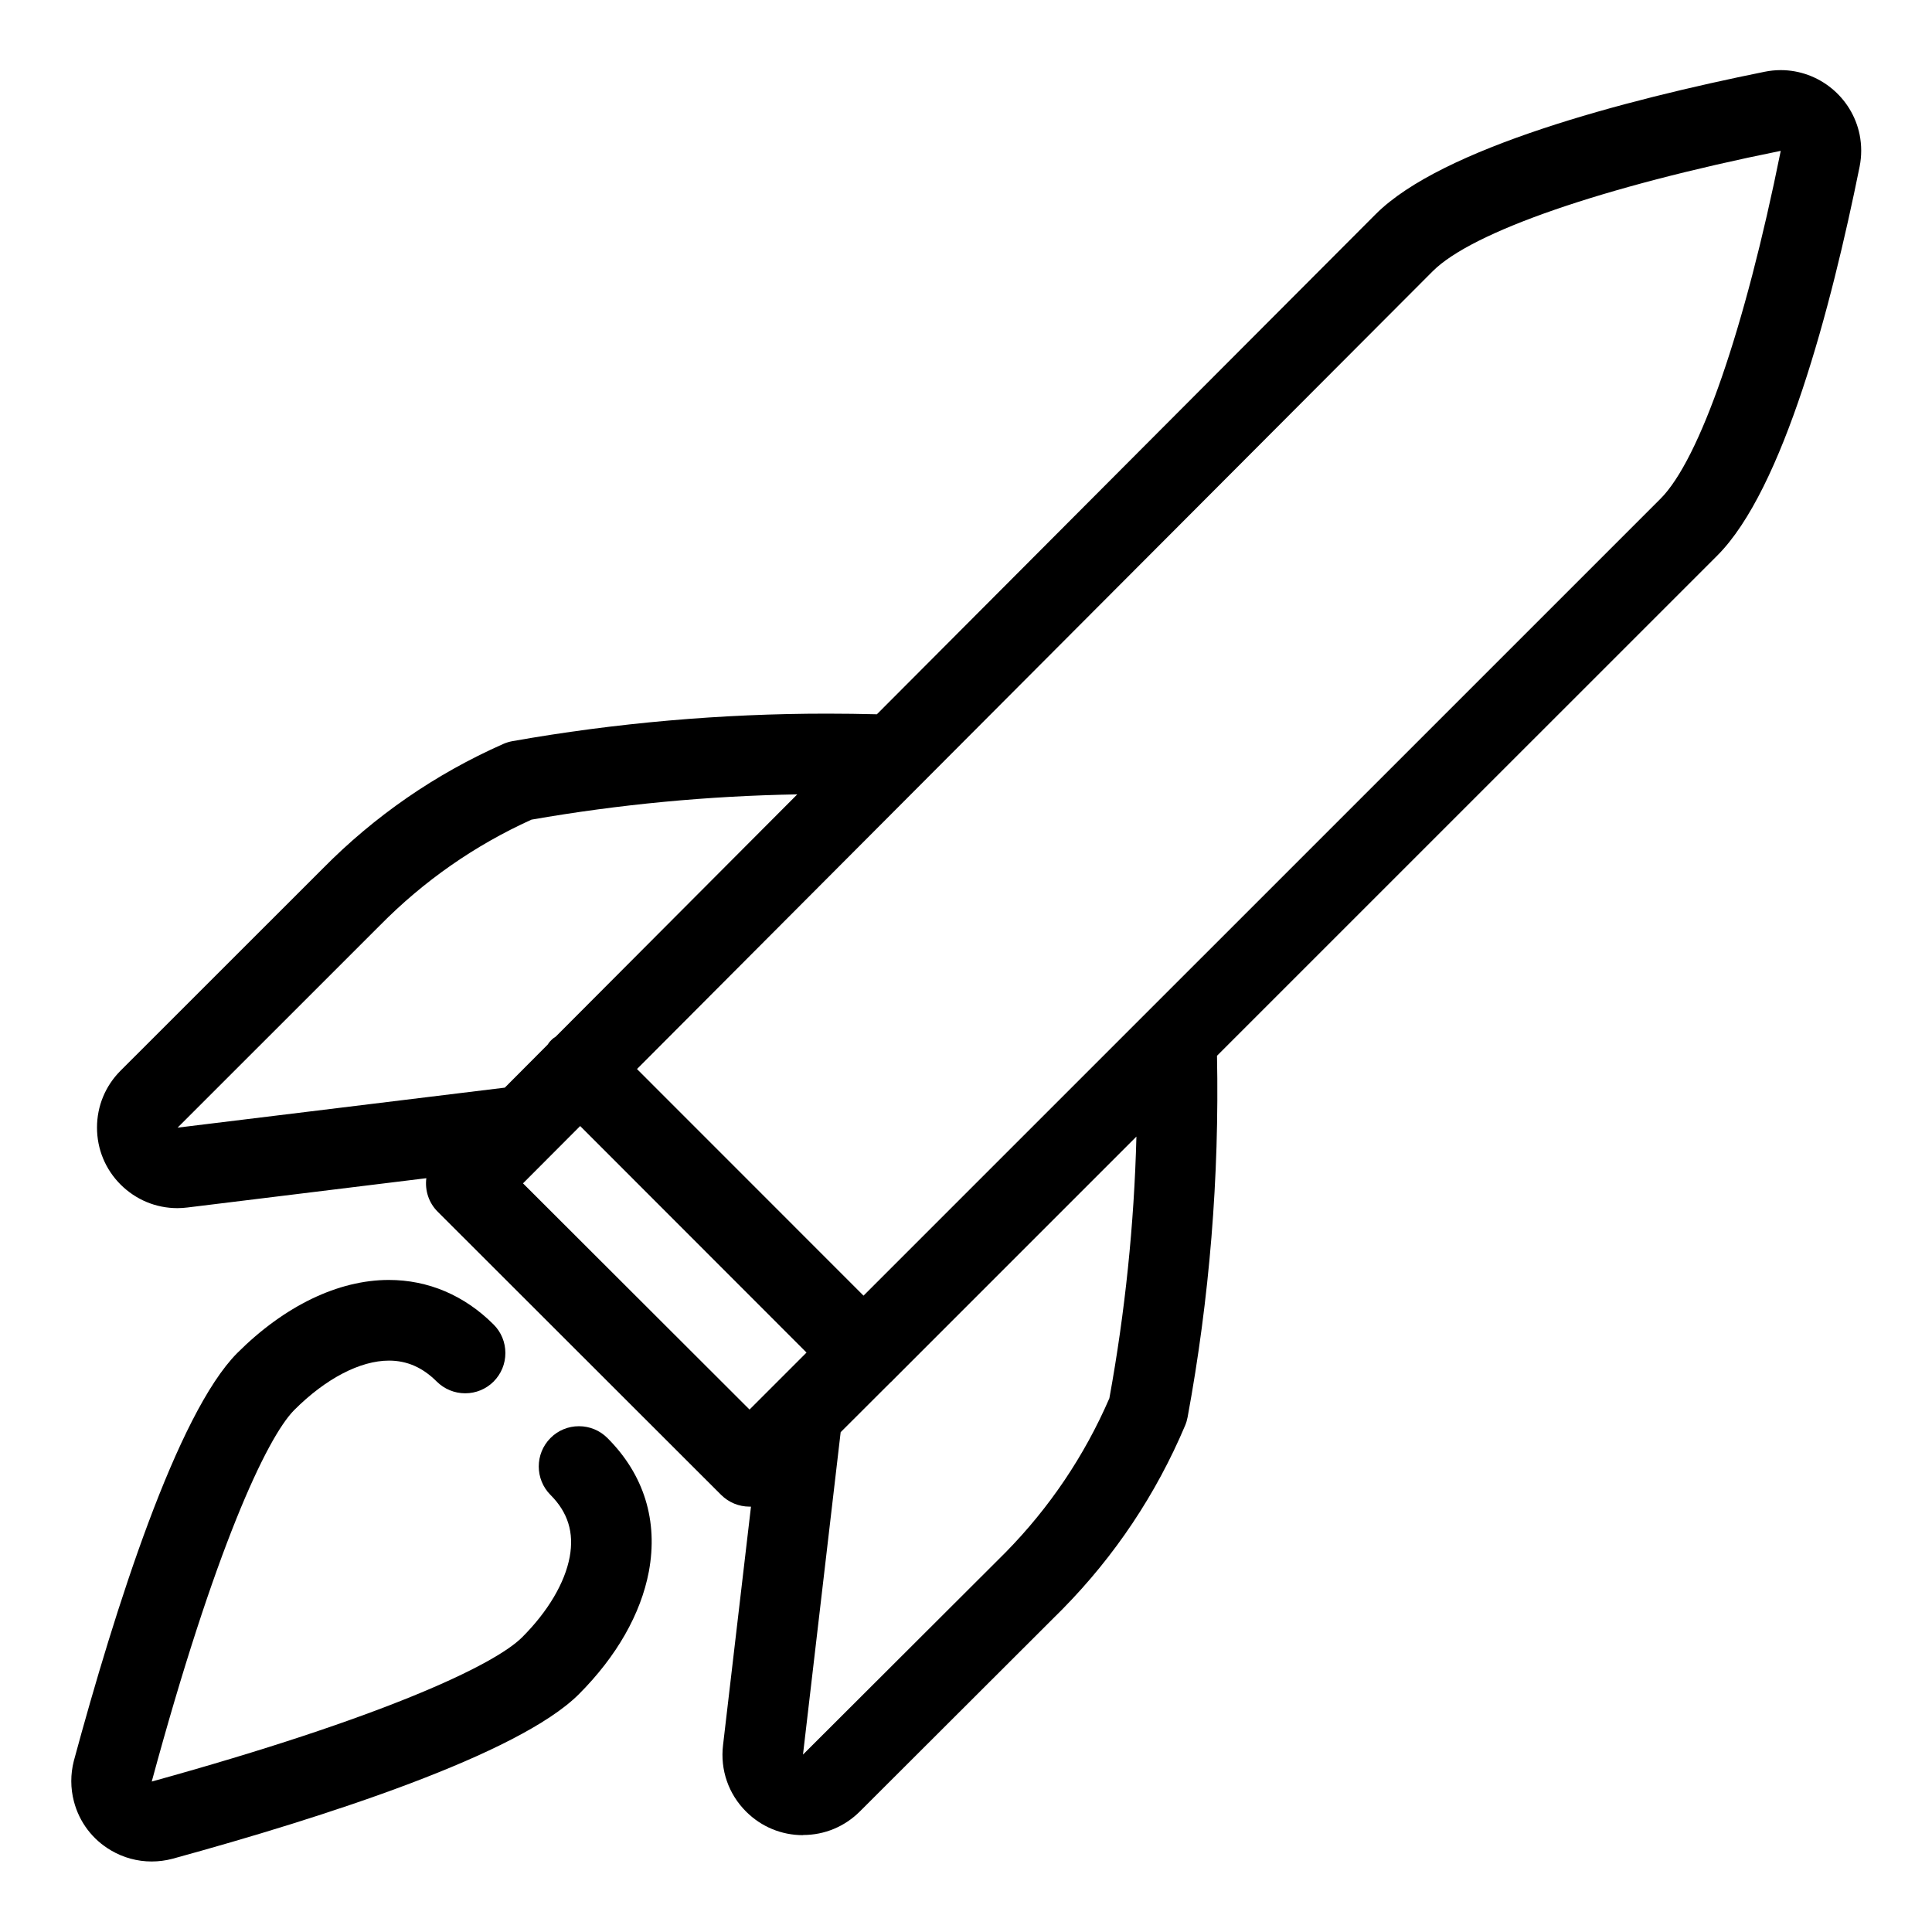
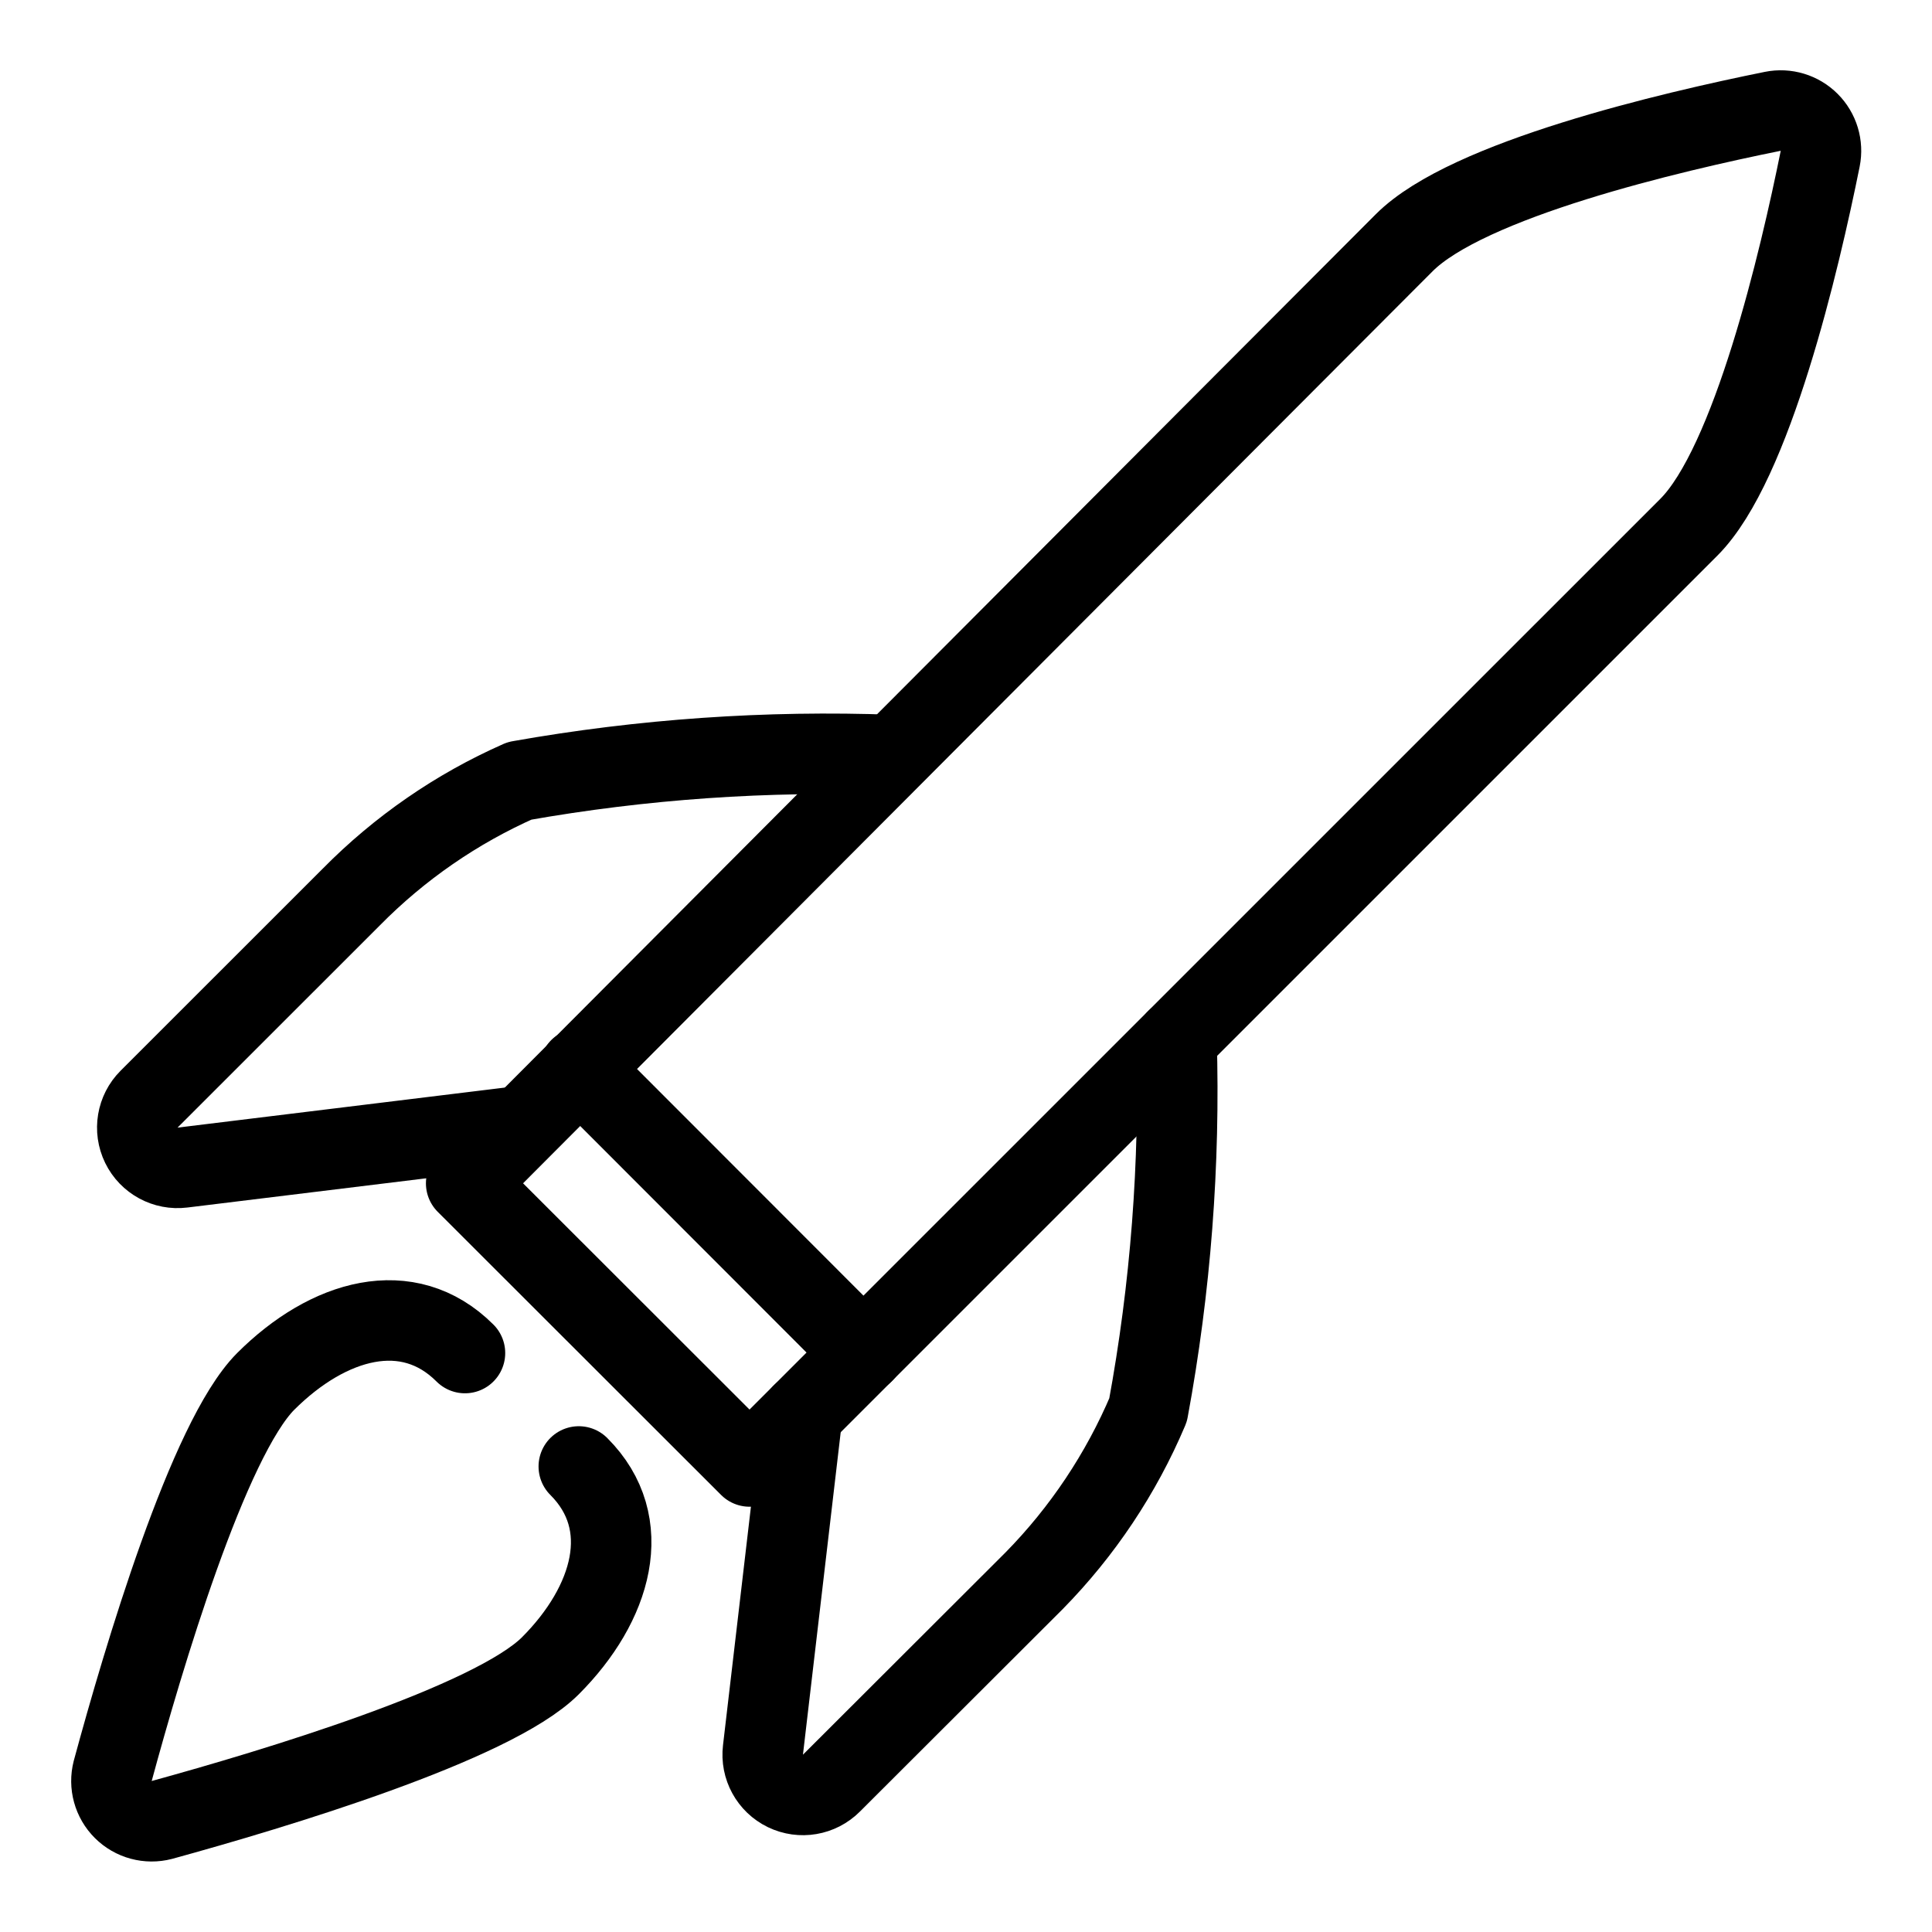
- <svg xmlns="http://www.w3.org/2000/svg" version="1.1" id="Layer_1" x="0px" y="0px" viewBox="0 0 24 24" style="enable-background:new 0 0 24 24;" xml:space="preserve">
-   <g>
-     <path d="M9.975,22.797c-0.266,0-0.516-0.103-0.705-0.291c-0.22-0.218-0.325-0.52-0.288-0.828l0.347-2.962c-0.006,0-0.012,0-0.017,0   c-0.134,0-0.259-0.052-0.354-0.146l-3.52-3.517c-0.114-0.113-0.161-0.268-0.142-0.417L2.328,15   c-0.041,0.005-0.083,0.008-0.124,0.008c-0.266,0-0.516-0.104-0.706-0.293c-0.189-0.189-0.293-0.44-0.293-0.708   c0-0.267,0.104-0.518,0.293-0.707l2.51-2.509c0.645-0.654,1.4-1.176,2.243-1.549c0.036-0.016,0.075-0.028,0.114-0.035   c1.282-0.227,2.597-0.342,3.908-0.342c0.207,0,0.413,0.003,0.62,0.008c2.858-2.866,5.84-5.857,6.197-6.213   c0.821-0.822,3.081-1.415,4.833-1.769c0.065-0.013,0.131-0.02,0.197-0.02c0.474,0,0.886,0.337,0.981,0.802   c0.026,0.132,0.026,0.265,0,0.396c-0.354,1.751-0.947,4.011-1.769,4.833l-6.214,6.213c0.03,1.506-0.093,3.016-0.365,4.489   c-0.007,0.037-0.017,0.071-0.031,0.104c-0.36,0.852-0.871,1.618-1.52,2.278l-2.52,2.516c-0.188,0.188-0.438,0.293-0.705,0.293   C9.977,22.797,9.975,22.797,9.975,22.797z M9.975,21.796l2.518-2.513c0.544-0.554,0.978-1.198,1.288-1.913   c0.195-1.069,0.308-2.16,0.336-3.251l-3.019,3.019c-0.004,0.004-0.007,0.009-0.011,0.012c-0.008,0.008-0.017,0.017-0.026,0.024   l-0.618,0.617L9.975,21.796z M9.311,17.51l0.708-0.708l-2.812-2.814l-0.71,0.712L9.311,17.51z M10.727,16.095l9.899-9.898   c0.489-0.489,1.048-2.105,1.495-4.323c-2.219,0.448-3.834,1.006-4.323,1.495c-0.559,0.558-7.485,7.504-9.885,9.911L10.727,16.095z    M6.602,10.182c-0.706,0.32-1.339,0.762-1.883,1.314l-2.513,2.512l4.065-0.497l0.532-0.534c0.008-0.013,0.023-0.035,0.046-0.057   c0.02-0.02,0.04-0.034,0.055-0.043l3-3.009C8.799,9.887,7.69,9.992,6.602,10.182z" />
-     <path d="M1.883,23.124c-0.176,0-0.35-0.047-0.503-0.137c-0.231-0.135-0.395-0.352-0.462-0.61c-0.043-0.164-0.043-0.337-0.001-0.502   c0.514-1.898,1.283-4.315,2.03-5.067c0.587-0.586,1.255-0.908,1.883-0.908c0.489,0,0.939,0.191,1.302,0.554   c0.094,0.094,0.146,0.22,0.146,0.354s-0.052,0.259-0.146,0.354c-0.094,0.094-0.22,0.146-0.353,0.146s-0.259-0.052-0.354-0.146   c-0.175-0.175-0.369-0.26-0.593-0.26c-0.358,0-0.786,0.223-1.176,0.613c-0.346,0.348-0.993,1.744-1.771,4.616   c2.86-0.791,4.252-1.443,4.601-1.792c0.321-0.321,0.531-0.676,0.591-0.998c0.056-0.302-0.022-0.554-0.238-0.77   c-0.195-0.195-0.195-0.512-0.001-0.707c0.094-0.095,0.22-0.147,0.354-0.147c0.133,0,0.259,0.052,0.353,0.146   c0.455,0.454,0.633,1.029,0.515,1.661C7.96,20.05,7.66,20.576,7.191,21.046c-0.751,0.75-3.159,1.526-5.047,2.044   C2.057,23.113,1.97,23.124,1.883,23.124z" />
-   </g>
+ <svg xmlns="http://www.w3.org/2000/svg" viewBox="0 0 24 24">
+   <defs>
+     <style>.a{fill:none;stroke:currentColor;stroke-linecap:round;stroke-linejoin:round;}</style>
+   </defs>
+   <path class="a" d="M5.791,14.7S16.736,3.722,17.444,3.015c.785-.786,3.318-1.378,4.578-1.632a.5.5,0,0,1,.589.589c-.254,1.26-.846,3.792-1.632,4.578L9.311,18.217Z" />
+   <line class="a" x1="7.201" y1="13.274" x2="10.727" y2="16.803" />
+   <path class="a" d="M14.615,12.915a21.771,21.771,0,0,1-.353,4.6,6.82,6.82,0,0,1-1.416,2.122L10.329,22.15a.5.5,0,0,1-.851-.412l.489-4.176" />
+   <path class="a" d="M11.079,9.379A21.859,21.859,0,0,0,6.454,9.7a6.79,6.79,0,0,0-2.092,1.445l-2.51,2.509a.5.5,0,0,0,.415.85l4.2-.514" />
+   <path class="a" d="M7.19,18.217c.708.707.413,1.709-.353,2.476-.717.716-3.435,1.533-4.826,1.915A.5.5,0,0,1,1.4,22c.378-1.395,1.187-4.121,1.9-4.839.777-.776,1.769-1.06,2.476-.353" />
</svg>
